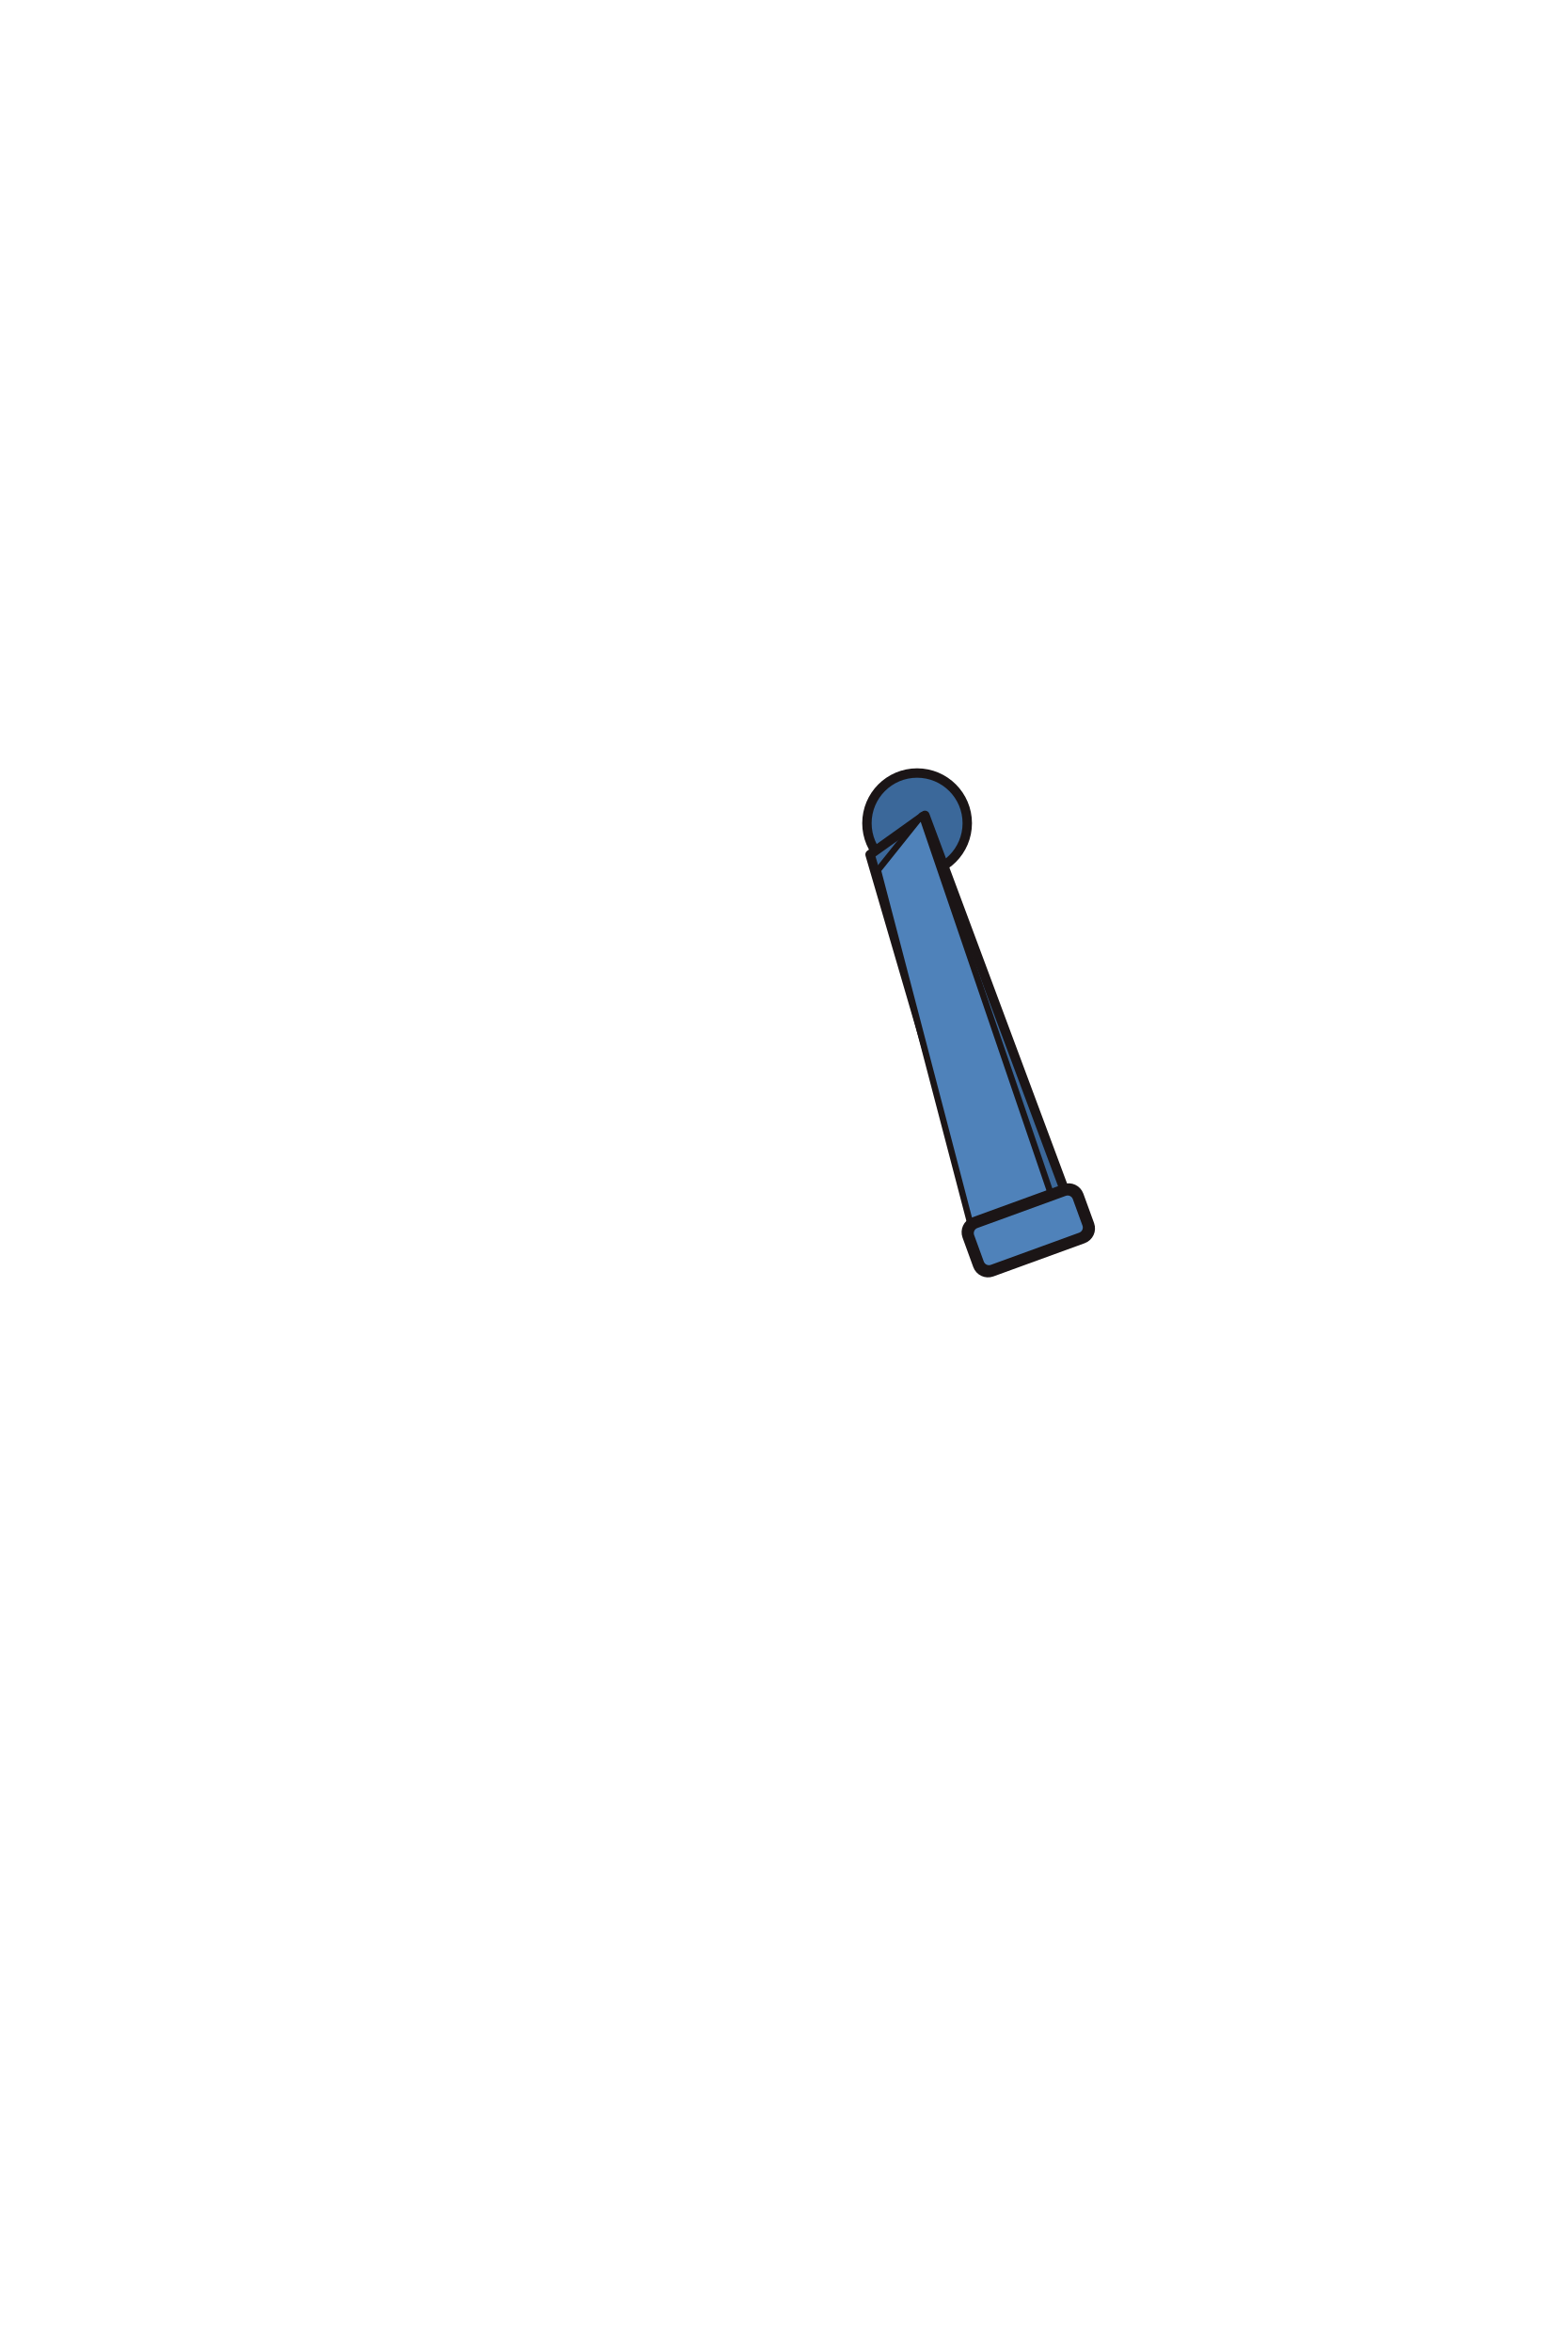
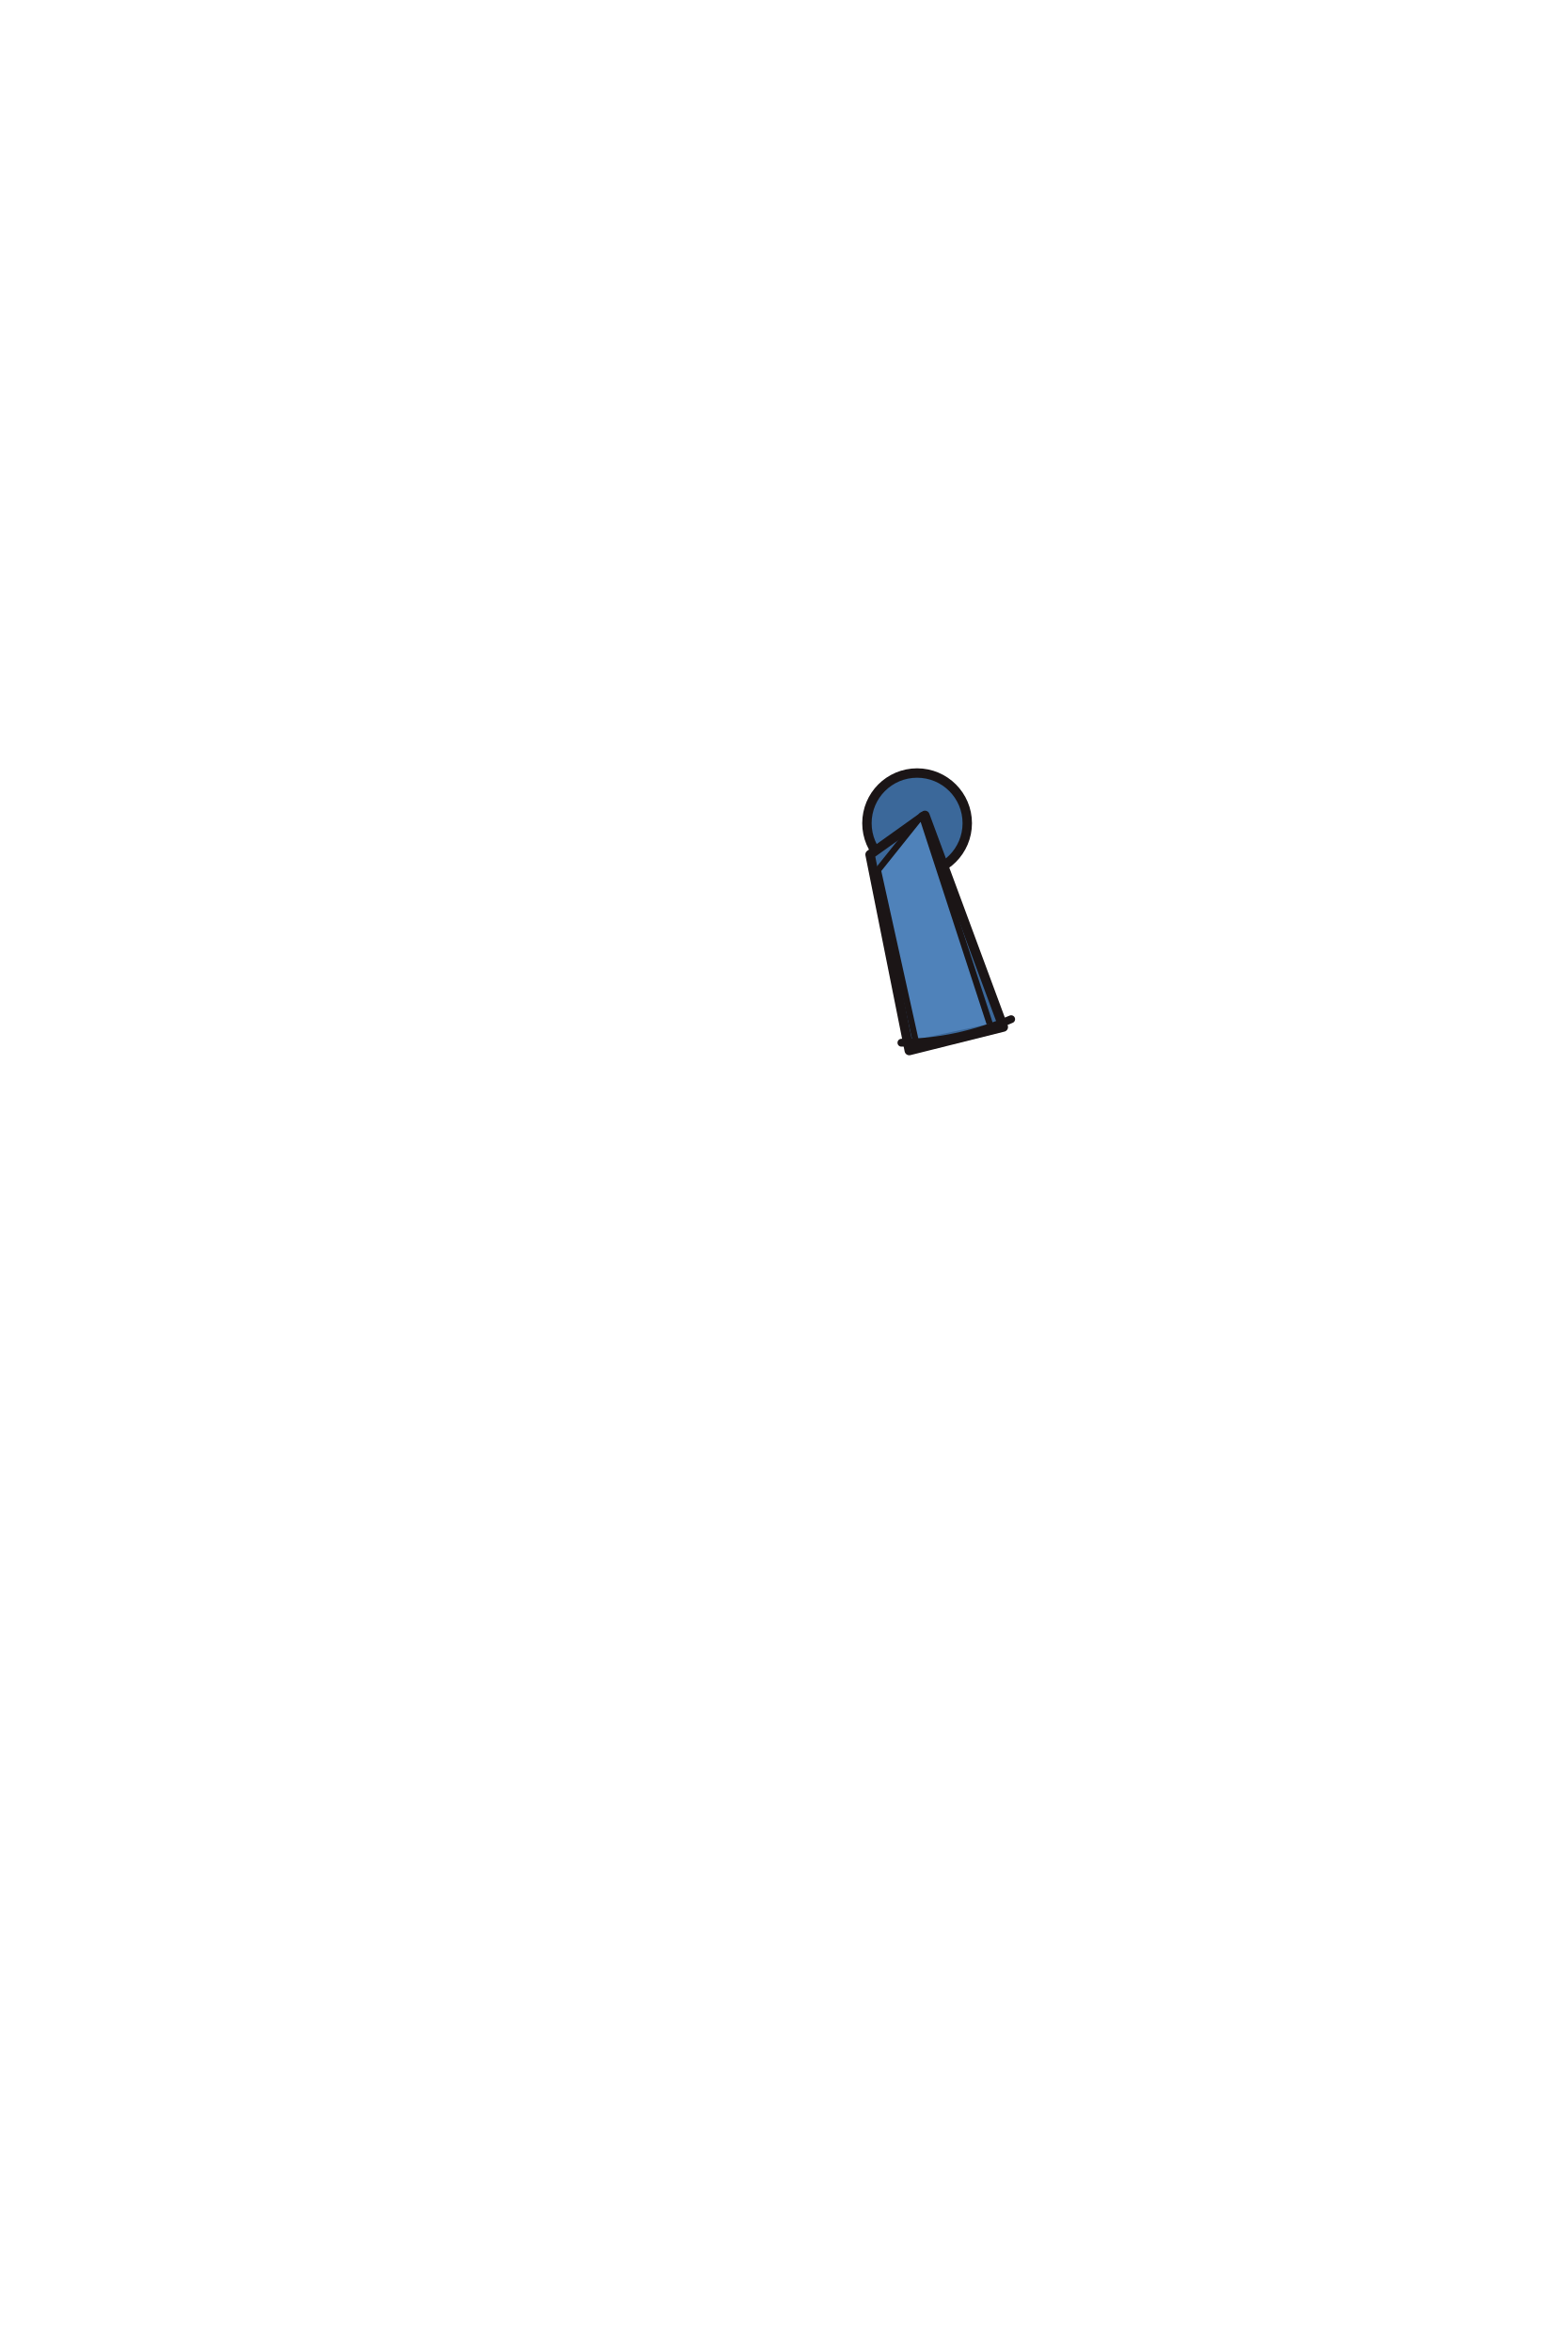
<svg xmlns="http://www.w3.org/2000/svg" viewBox="0 0 1000 1500" width="1000" height="1500">
  <g id="layer_arm_upper_right">
    <circle cx="585" cy="525" r="32" fill="#3b689a" stroke="#1b1516" stroke-width="6" />
-     <path fill="#3b689a" stroke="#1b1516" stroke-width="6" stroke-linecap="round" stroke-linejoin="round" d="M590 520 L685 775 L628 795 L555 545 Z" />
-     <path fill="#4f82ba" stroke="#1b1516" stroke-width="4" stroke-linecap="round" stroke-linejoin="round" d="M588 520 L675 775 L622 792 L560 555 Z" />
-     <g transform="rotate(-20, 655, 785)">
-       <rect x="618" y="768" width="76" height="34" rx="7" fill="#3b689a" stroke="#1b1516" stroke-width="6" />
-       <rect x="621" y="771" width="70" height="28" rx="5" fill="#4f82ba" stroke="#1b1516" stroke-width="3" />
-     </g>
+     <path fill="#3b689a" stroke="#1b1516" stroke-width="6" stroke-linecap="round" stroke-linejoin="round" d="M590 520 L640 655 L580 670 L555 545 Z" />
+     <path fill="#4f82ba" stroke="#1b1516" stroke-width="4" stroke-linecap="round" stroke-linejoin="round" d="M588 520 L632 655 L585 668 L560 555 Z" />
+     <path fill="#3b689a" stroke="#1b1516" stroke-width="5" stroke-linecap="round" d="M645 650 Q610 665 575 665" />
  </g>
</svg>
